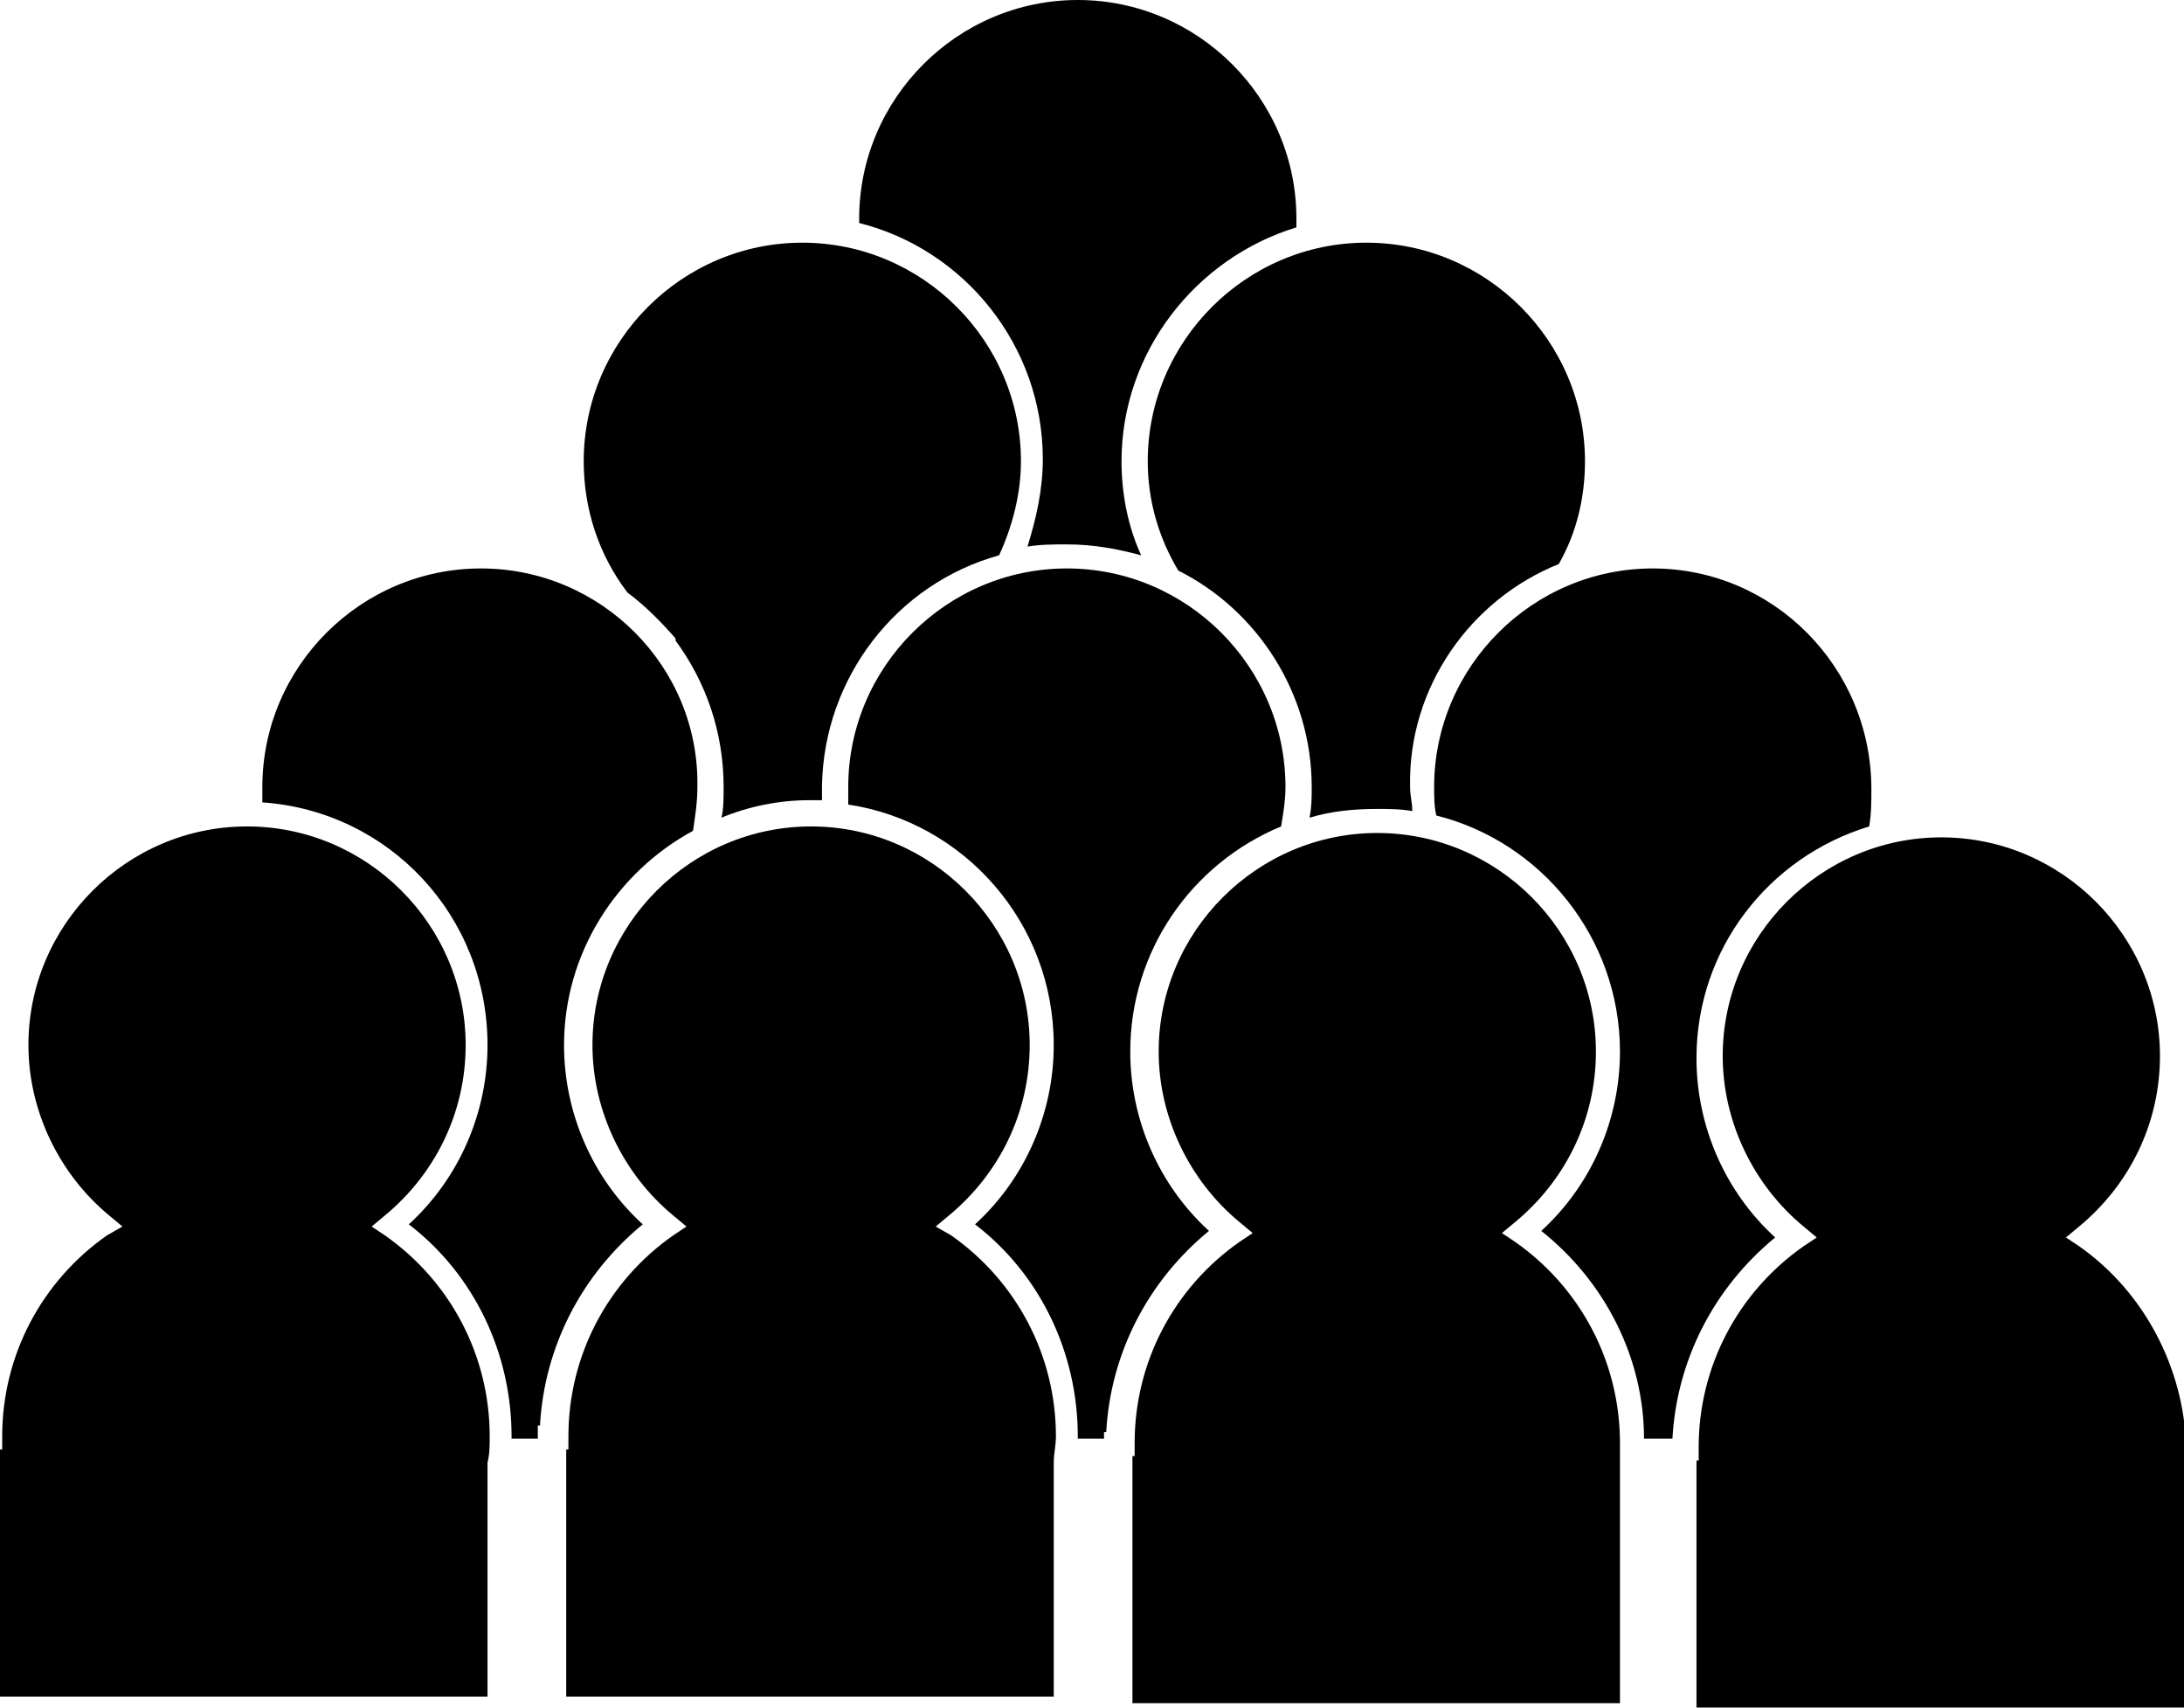
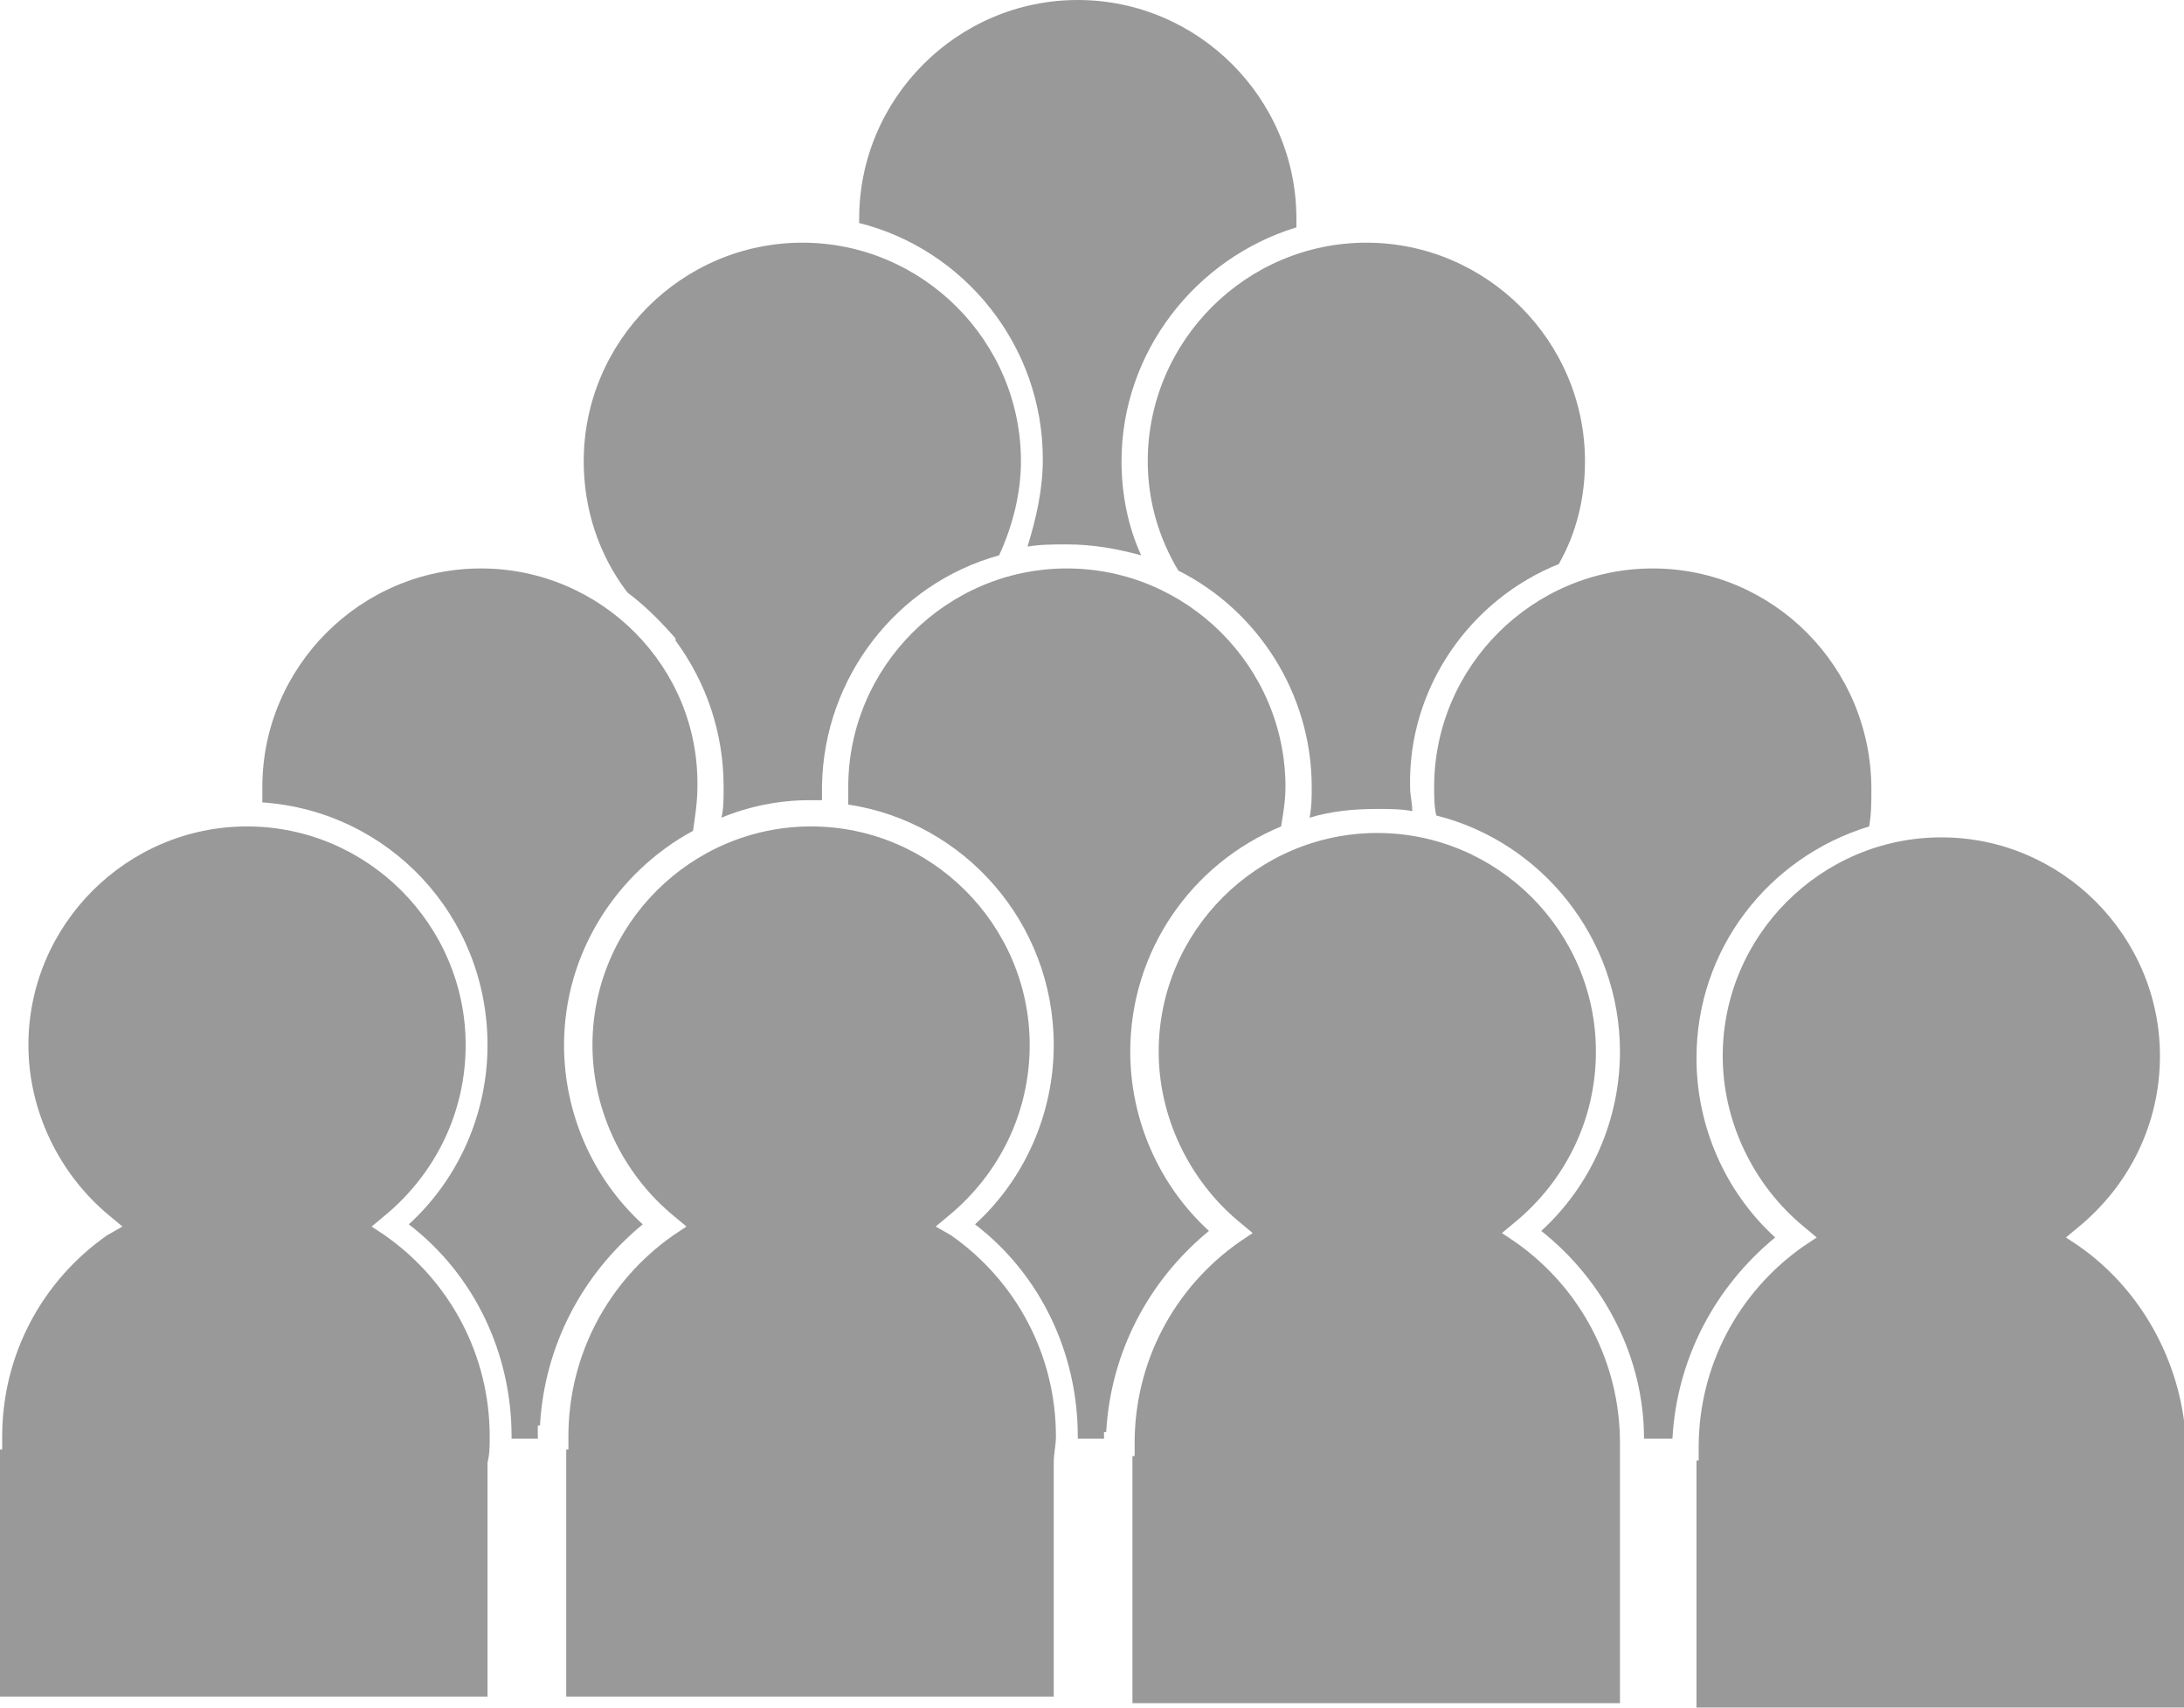
- <svg xmlns="http://www.w3.org/2000/svg" version="1.1" id="Layer_1" x="0px" y="0px" viewBox="33.1 -23.1 99.9 78.1" style="enable-background:new 33.1 -23.1 99.9 78.1;" xml:space="preserve">
-   <path d="M85.3,2.3C84.7,1,84.4-0.5,84.4-2c0-5,3.4-9.3,8-10.7c0-0.1,0-0.2,0-0.4c0-5.5-4.5-10-10-10c-5.5,0-10,4.5-10,10  c0,0.1,0,0.2,0,0.2c4.8,1.2,8.4,5.6,8.4,10.8c0,1.4-0.3,2.7-0.7,4c0.6-0.1,1.2-0.1,1.8-0.1C83.1,1.8,84.2,2,85.3,2.3z" />
-   <path d="M78.8,2.3c0.6-1.3,1-2.8,1-4.3c0-5.5-4.5-10-10-10c-5.5,0-10,4.5-10,10c0,2.2,0.7,4.3,2,6c0.8,0.6,1.5,1.3,2.2,2.1L64,6.2  l0,0c1.4,1.9,2.2,4.2,2.2,6.7c0,0.5,0,1-0.1,1.4c1.2-0.5,2.6-0.8,4-0.8c0.2,0,0.4,0,0.6,0c0-0.2,0-0.5,0-0.7  C70.8,7.9,74.1,3.6,78.8,2.3z" />
-   <path d="M104.4,2.7c0.8-1.4,1.2-3,1.2-4.7c0-5.5-4.5-10-10-10c-5.5,0-10,4.5-10,10c0,1.8,0.5,3.5,1.4,5c3.6,1.8,6.1,5.6,6.1,9.9  c0,0.5,0,0.9-0.1,1.4c1-0.3,2-0.4,3.1-0.4c0.5,0,1.1,0,1.6,0.1c0-0.4-0.1-0.7-0.1-1.1C97.5,8.3,100.4,4.3,104.4,2.7z" />
-   <path d="M108.7,2.9c-5.5,0-10,4.5-10,10c0,0.4,0,0.9,0.1,1.3c4.8,1.2,8.4,5.6,8.4,10.8c0,3.1-1.3,6.1-3.6,8.2  c2.9,2.3,4.7,5.8,4.7,9.5h1.2v0h0.1c0.2-3.6,1.9-6.9,4.7-9.2c-2.3-2.1-3.6-5.1-3.6-8.2c0-5,3.3-9.2,7.9-10.6  c0.1-0.6,0.1-1.1,0.1-1.7C118.7,7.4,114.2,2.9,108.7,2.9z" />
-   <path d="M81.9,2.9c-5.5,0-10,4.5-10,10c0,0.3,0,0.6,0,0.8c5.3,0.8,9.4,5.4,9.4,11c0,3.1-1.3,6.1-3.6,8.2c3,2.3,4.7,5.9,4.7,9.7  c0,0,0,0,0,0.1h1.2v-0.3h0.1c0.2-3.6,1.9-6.9,4.7-9.2c-2.3-2.1-3.6-5.1-3.6-8.2c0-4.6,2.8-8.6,6.9-10.3c0.1-0.6,0.2-1.2,0.2-1.8  C91.9,7.4,87.4,2.9,81.9,2.9z" />
-   <path d="M55.1,2.9c-5.5,0-10,4.5-10,10c0,0.2,0,0.5,0,0.7c5.8,0.4,10.3,5.2,10.3,11.1c0,3.1-1.3,6.1-3.6,8.2c3,2.3,4.7,5.9,4.7,9.7  c0,0,0,0,0,0.1h1.2v-0.6h0.1c0.2-3.6,1.9-6.9,4.7-9.2c-2.3-2.1-3.6-5.1-3.6-8.2c0-4.2,2.4-7.9,5.9-9.8c0.1-0.7,0.2-1.3,0.2-2  C65.1,7.4,60.6,2.9,55.1,2.9z" />
-   <path d="M55.5,42.6c0-3.7-1.8-7.1-4.8-9.2L50.1,33l0.6-0.5c2.3-1.9,3.7-4.7,3.7-7.8c0-5.5-4.5-10-10-10c-5.5,0-10,4.5-10,10  c0,3,1.4,5.9,3.7,7.8l0.6,0.5L38,33.4c-3,2.1-4.8,5.5-4.8,9.2l0,0.6h-0.1v11.3h22.3l0-10.7C55.5,43.4,55.5,43,55.5,42.6z" />
-   <path d="M81.4,42.6c0-3.7-1.8-7.1-4.8-9.2L75.9,33l0.6-0.5c2.3-1.9,3.7-4.7,3.7-7.8c0-5.5-4.5-10-10-10c-5.5,0-10,4.5-10,10  c0,3,1.4,5.9,3.7,7.8l0.6,0.5l-0.6,0.4c-3,2.1-4.8,5.5-4.8,9.2l0,0.6H59v11.3h22.3l0-10.7C81.3,43.4,81.4,43,81.4,42.6z" />
-   <path d="M107.2,42.9c0-3.7-1.8-7.1-4.8-9.2l-0.6-0.4l0.6-0.5c2.3-1.9,3.7-4.7,3.7-7.8c0-5.5-4.5-10-10-10c-5.5,0-10,4.5-10,10  c0,3,1.4,5.9,3.7,7.8l0.6,0.5l-0.6,0.4c-3,2.1-4.8,5.5-4.8,9.2l0,0.6h-0.1v11.3h22.3l0-10.7C107.2,43.7,107.2,43.3,107.2,42.9z" />
-   <path d="M128.2,33.9l-0.6-0.4l0.6-0.5c2.3-1.9,3.7-4.7,3.7-7.8c0-5.5-4.5-10-10-10s-10,4.5-10,10c0,3,1.4,5.9,3.7,7.8l0.6,0.5  l-0.6,0.4c-3,2.1-4.8,5.5-4.8,9.2l0,0.6h-0.1V55h22.3l0-10.7c0-0.4,0.1-0.8,0.1-1.2C133,39.5,131.2,36,128.2,33.9z" />
+ <svg xmlns="http://www.w3.org/2000/svg" version="1.1" id="Layer_1" x="0px" y="0px" viewBox="0 0 99.9 78.1" style="enable-background:new 0 0 99.9 78.1;" xml:space="preserve">
+   <style type="text/css">
+ 	.st0{fill:#999999;}
+ </style>
+   <path class="st0" d="M52.2,25.4c-0.6-1.3-0.9-2.8-0.9-4.3c0-5,3.4-9.3,8-10.7c0-0.1,0-0.2,0-0.4c0-5.5-4.5-10-10-10s-10,4.5-10,10  c0,0.1,0,0.2,0,0.2c4.8,1.2,8.4,5.6,8.4,10.8c0,1.4-0.3,2.7-0.7,4c0.6-0.1,1.2-0.1,1.8-0.1C50,24.9,51.1,25.1,52.2,25.4z" />
+   <path class="st0" d="M45.7,25.4c0.6-1.3,1-2.8,1-4.3c0-5.5-4.5-10-10-10s-10,4.5-10,10c0,2.2,0.7,4.3,2,6c0.8,0.6,1.5,1.3,2.2,2.1  v0.1l0,0c1.4,1.9,2.2,4.2,2.2,6.7c0,0.5,0,1-0.1,1.4c1.2-0.5,2.6-0.8,4-0.8c0.2,0,0.4,0,0.6,0c0-0.2,0-0.5,0-0.7  C37.7,31,41,26.7,45.7,25.4z" />
+   <path class="st0" d="M71.3,25.8c0.8-1.4,1.2-3,1.2-4.7c0-5.5-4.5-10-10-10s-10,4.5-10,10c0,1.8,0.5,3.5,1.4,5  c3.6,1.8,6.1,5.6,6.1,9.9c0,0.5,0,0.9-0.1,1.4c1-0.3,2-0.4,3.1-0.4c0.5,0,1.1,0,1.6,0.1c0-0.4-0.1-0.7-0.1-1.1  C64.4,31.4,67.3,27.4,71.3,25.8z" />
+   <path class="st0" d="M75.6,26c-5.5,0-10,4.5-10,10c0,0.4,0,0.9,0.1,1.3c4.8,1.2,8.4,5.6,8.4,10.8c0,3.1-1.3,6.1-3.6,8.2  c2.9,2.3,4.7,5.8,4.7,9.5h1.2l0,0h0.1c0.2-3.6,1.9-6.9,4.7-9.2c-2.3-2.1-3.6-5.1-3.6-8.2c0-5,3.3-9.2,7.9-10.6  c0.1-0.6,0.1-1.1,0.1-1.7C85.6,30.5,81.1,26,75.6,26z" />
+   <path class="st0" d="M48.8,26c-5.5,0-10,4.5-10,10c0,0.3,0,0.6,0,0.8c5.3,0.8,9.4,5.4,9.4,11c0,3.1-1.3,6.1-3.6,8.2  c3,2.3,4.7,5.9,4.7,9.7c0,0,0,0,0,0.1h1.2v-0.3h0.1c0.2-3.6,1.9-6.9,4.7-9.2c-2.3-2.1-3.6-5.1-3.6-8.2c0-4.6,2.8-8.6,6.9-10.3  c0.1-0.6,0.2-1.2,0.2-1.8C58.8,30.5,54.3,26,48.8,26z" />
+   <path class="st0" d="M22,26c-5.5,0-10,4.5-10,10c0,0.2,0,0.5,0,0.7c5.8,0.4,10.3,5.2,10.3,11.1c0,3.1-1.3,6.1-3.6,8.2  c3,2.3,4.7,5.9,4.7,9.7c0,0,0,0,0,0.1h1.2v-0.6h0.1c0.2-3.6,1.9-6.9,4.7-9.2c-2.3-2.1-3.6-5.1-3.6-8.2c0-4.2,2.4-7.9,5.9-9.8  c0.1-0.7,0.2-1.3,0.2-2C32,30.5,27.5,26,22,26z" />
+   <path class="st0" d="M22.4,65.7c0-3.7-1.8-7.1-4.8-9.2L17,56.1l0.6-0.5c2.3-1.9,3.7-4.7,3.7-7.8c0-5.5-4.5-10-10-10s-10,4.5-10,10  c0,3,1.4,5.9,3.7,7.8l0.6,0.5l-0.7,0.4c-3,2.1-4.8,5.5-4.8,9.2v0.6H0v11.3h22.3V66.9C22.4,66.5,22.4,66.1,22.4,65.7z" />
+   <path class="st0" d="M48.3,65.7c0-3.7-1.8-7.1-4.8-9.2l-0.7-0.4l0.6-0.5c2.3-1.9,3.7-4.7,3.7-7.8c0-5.5-4.5-10-10-10s-10,4.5-10,10  c0,3,1.4,5.9,3.7,7.8l0.6,0.5l-0.6,0.4c-3,2.1-4.8,5.5-4.8,9.2v0.6h-0.1v11.3h22.3V66.9C48.2,66.5,48.3,66.1,48.3,65.7z" />
+   <path class="st0" d="M74.1,66c0-3.7-1.8-7.1-4.8-9.2l-0.6-0.4l0.6-0.5c2.3-1.9,3.7-4.7,3.7-7.8c0-5.5-4.5-10-10-10s-10,4.5-10,10  c0,3,1.4,5.9,3.7,7.8l0.6,0.5l-0.6,0.4c-3,2.1-4.8,5.5-4.8,9.2v0.6h-0.1v11.3h22.3V67.2C74.1,66.8,74.1,66.4,74.1,66z" />
+   <path class="st0" d="M95.1,57l-0.6-0.4l0.6-0.5c2.3-1.9,3.7-4.7,3.7-7.8c0-5.5-4.5-10-10-10s-10,4.5-10,10c0,3,1.4,5.9,3.7,7.8  l0.6,0.5L82.5,57c-3,2.1-4.8,5.5-4.8,9.2v0.6h-0.1v11.3h22.3V67.4c0-0.4,0.1-0.8,0.1-1.2C99.9,62.6,98.1,59.1,95.1,57z" />
</svg>
